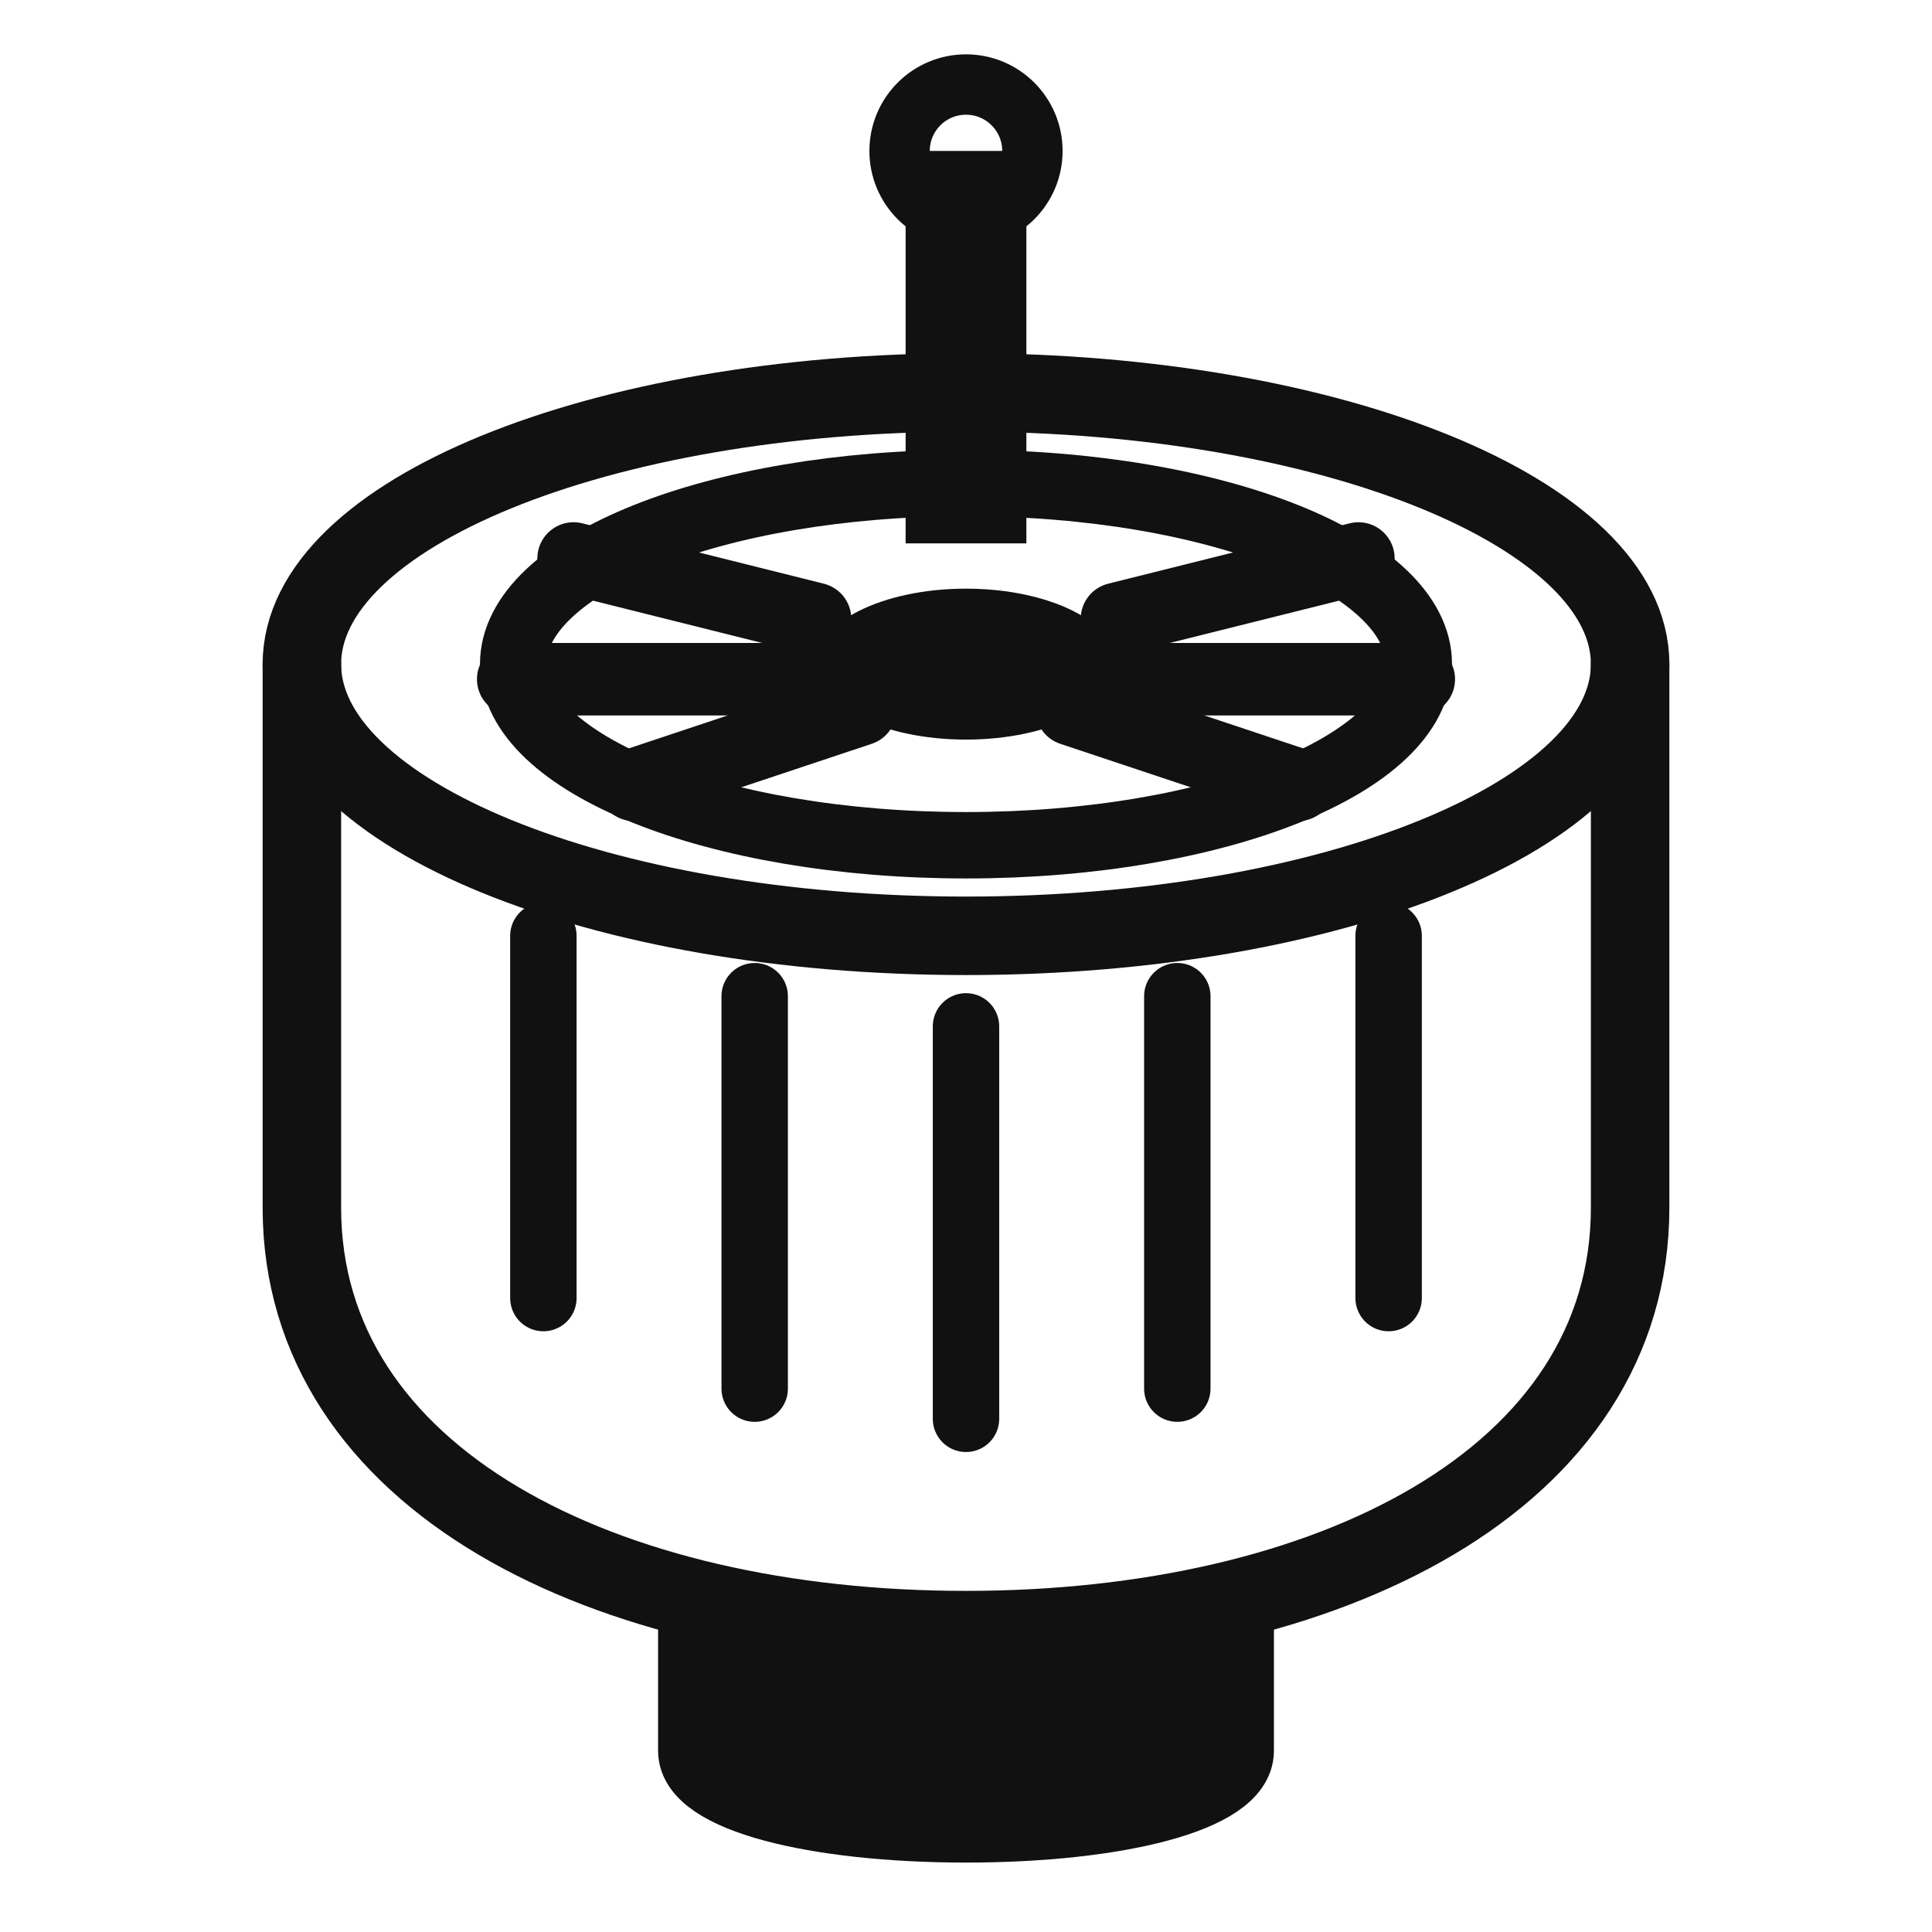
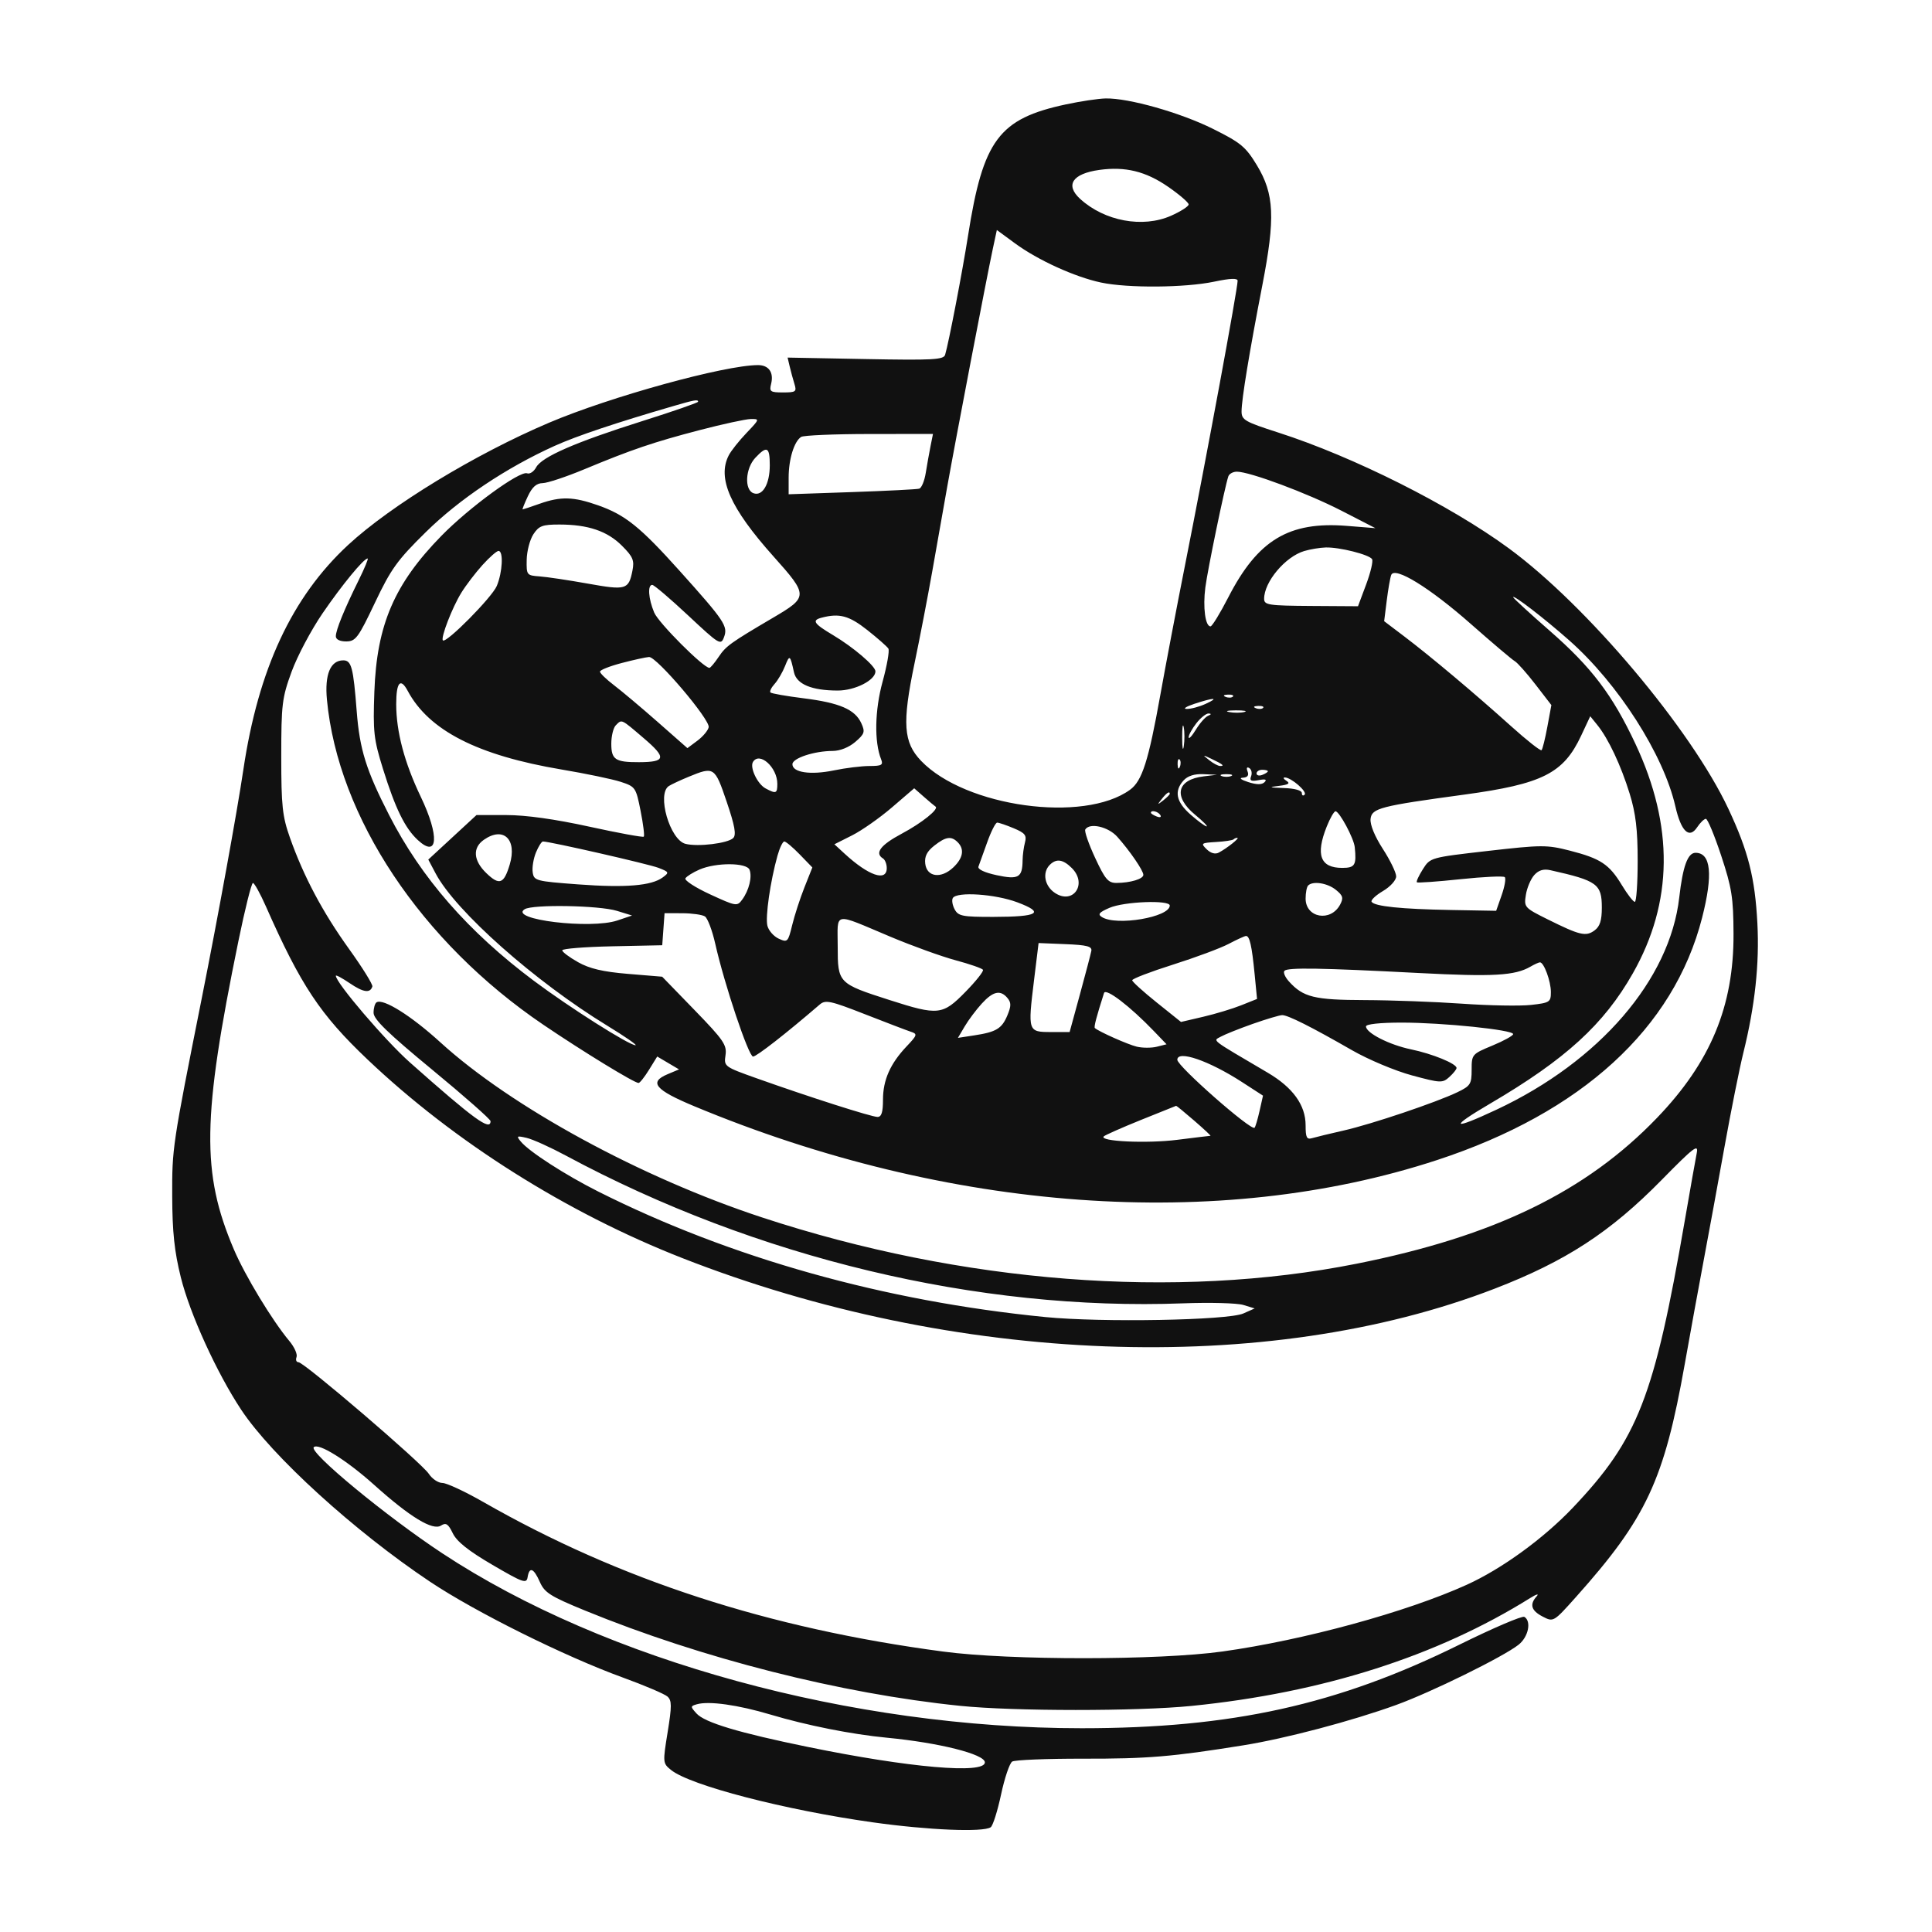
- <svg xmlns="http://www.w3.org/2000/svg" viewBox="0 0 64 64" fill="none" stroke="#111111" stroke-width="2.6" stroke-linecap="round" stroke-linejoin="round">
-   <path d="M 30 5 L 34 5 L 34 18 L 30 18 Z" fill="#111111" stroke="none" />
-   <circle cx="32" cy="5" r="2.2" fill="none" stroke="#111111" stroke-width="2" />
-   <ellipse cx="32" cy="22" rx="22" ry="9" stroke-width="2.6" />
-   <ellipse cx="32" cy="22" rx="15" ry="6" stroke-width="2.2" />
-   <ellipse cx="32" cy="22" rx="5" ry="2.5" fill="#111111" stroke="none" />
-   <line x1="19" y1="18.5" x2="27" y2="20.5" stroke-width="2.4" />
-   <line x1="17" y1="22.5" x2="27" y2="22.5" stroke-width="2.4" />
-   <line x1="21" y1="26" x2="28.5" y2="23.5" stroke-width="2.4" />
-   <line x1="45" y1="18.5" x2="37" y2="20.5" stroke-width="2.4" />
-   <line x1="47" y1="22.5" x2="37" y2="22.5" stroke-width="2.4" />
-   <line x1="43" y1="26" x2="35.5" y2="23.5" stroke-width="2.4" />
-   <path d="M 10 22 L 10 40 C 10 49 20 54 32 54 C 44 54 54 49 54 40 L 54 22" stroke-width="2.6" />
-   <path d="M 18 31 L 18 43 M 25 33 L 25 46 M 32 34 L 32 47 M 39 33 L 39 46 M 46 31 L 46 43" stroke-width="2.2" />
-   <path d="M 23 54 L 23 58 C 23 59.5 27 60.5 32 60.5 C 37 60.5 41 59.5 41 58 L 41 54" stroke-width="2.4" fill="#111111" />
+ <svg xmlns="http://www.w3.org/2000/svg" viewBox="0 0 512 512" fill="#111111">
+   <path fill-rule="evenodd" clip-rule="evenodd" d="M 282.500 27.659 C 264.699 31.464, 260.521 37.069, 256.534 62.500 C 255.031 72.086, 251.422 90.837, 250.467 94.022 C 250.072 95.336, 247.205 95.490, 229.366 95.154 L 208.722 94.765 209.280 97.132 C 209.587 98.435, 210.152 100.513, 210.536 101.750 C 211.173 103.805, 210.911 104, 207.508 104 C 204.141 104, 203.838 103.783, 204.350 101.742 C 205.111 98.710, 203.739 96.749, 200.864 96.756 C 192.002 96.777, 161.733 105.126, 145.500 112.026 C 125.880 120.366, 103.550 133.955, 92.229 144.444 C 77.363 158.218, 68.444 177.366, 64.488 204 C 62.836 215.120, 57.781 242.897, 53.476 264.509 C 45.685 303.623, 45.593 304.238, 45.637 317 C 45.669 326.487, 46.219 331.669, 47.918 338.500 C 50.336 348.220, 57.452 363.827, 63.916 373.591 C 72.047 385.871, 93.930 405.798, 114 419.196 C 126.015 427.217, 149.617 438.947, 165 444.541 C 170.775 446.642, 176.122 448.917, 176.882 449.598 C 178.052 450.646, 178.060 452.098, 176.931 459.046 C 175.624 467.099, 175.641 467.290, 177.815 469.051 C 182.875 473.149, 207.980 479.664, 231.350 482.945 C 246.031 485.006, 260.587 485.608, 262.550 484.235 C 263.128 483.831, 264.362 479.929, 265.292 475.564 C 266.223 471.199, 267.550 467.271, 268.242 466.834 C 268.934 466.397, 277.375 466.054, 287 466.070 C 304.161 466.101, 310.647 465.559, 329.546 462.518 C 340.728 460.718, 358.214 456.099, 370 451.830 C 379.293 448.465, 398.334 439.098, 402.425 435.880 C 405.030 433.831, 405.902 429.676, 403.977 428.486 C 403.414 428.138, 395.652 431.460, 386.727 435.868 C 354.464 451.802, 326.457 457.997, 286.672 457.999 C 225.758 458.002, 160.424 440.133, 117.236 411.656 C 102.390 401.867, 81.817 384.886, 83.153 383.526 C 84.373 382.284, 91.862 386.960, 99.194 393.542 C 108.675 402.053, 114.675 405.701, 116.873 404.290 C 118.192 403.444, 118.784 403.834, 120 406.346 C 121.058 408.532, 124.154 410.996, 130.500 414.703 C 138.625 419.449, 139.531 419.768, 139.820 417.980 C 140.285 415.098, 141.440 415.549, 143.070 419.248 C 144.312 422.069, 145.879 423.061, 155 426.798 C 185.988 439.495, 222.771 448.837, 254.500 452.070 C 268.720 453.518, 301.368 453.528, 315.752 452.088 C 350.375 448.623, 380.785 438.938, 405.500 423.506 C 407.150 422.476, 407.938 422.256, 407.250 423.017 C 405.284 425.192, 405.767 426.828, 408.845 428.420 C 411.681 429.887, 411.708 429.871, 417.673 423.196 C 436.308 402.342, 441.015 392.262, 446.477 361.500 C 447.942 353.250, 450.200 340.875, 451.495 334 C 452.790 327.125, 455.266 313.625, 456.998 304 C 458.729 294.375, 460.983 283.125, 462.005 279 C 465.083 266.590, 466.288 255.460, 465.723 244.666 C 465.093 232.632, 463.311 225.592, 458.055 214.376 C 448.172 193.286, 420.543 160.496, 399.876 145.327 C 384.299 133.895, 358.709 121.042, 338.760 114.630 C 329.866 111.772, 329.020 111.283, 329.027 109 C 329.037 105.802, 331.107 93.237, 334.525 75.627 C 337.999 57.730, 337.713 51.424, 333.086 43.788 C 330.117 38.890, 328.826 37.821, 321.431 34.139 C 312.810 29.845, 299.084 25.959, 293 26.089 C 291.075 26.130, 286.350 26.836, 282.500 27.659 M 291.337 45.030 C 284.202 46.026, 282.218 49.022, 286.250 52.709 C 292.706 58.612, 302.837 60.493, 310.329 57.179 C 312.898 56.042, 315 54.692, 315 54.178 C 315 53.664, 312.531 51.543, 309.514 49.465 C 303.606 45.396, 298.187 44.074, 291.337 45.030 M 263.100 65.969 C 261.499 73.434, 253.163 116.946, 251.024 129 C 250 134.775, 248.208 144.900, 247.042 151.500 C 245.877 158.100, 243.763 169.063, 242.345 175.863 C 239.051 191.661, 239.398 196.739, 244.109 201.646 C 255.833 213.859, 287.241 218.197, 299.474 209.292 C 302.674 206.963, 304.364 201.670, 307.502 184.150 C 308.916 176.257, 311.871 160.732, 314.070 149.650 C 319.909 120.212, 327.941 76.776, 327.982 74.419 C 327.994 73.670, 326.083 73.741, 321.750 74.649 C 314.042 76.264, 298.896 76.380, 291.799 74.879 C 284.874 73.414, 275.055 68.945, 269.007 64.505 L 264.175 60.958 263.100 65.969 M 178.500 107.595 C 163.285 112.023, 152.780 115.545, 147 118.156 C 134.149 123.960, 121.741 132.263, 112.859 141 C 105.276 148.459, 103.622 150.754, 99.359 159.735 C 94.941 169.040, 94.250 169.971, 91.750 169.985 C 90.073 169.994, 89 169.462, 89 168.622 C 89 166.961, 91.214 161.525, 95.056 153.750 C 96.619 150.588, 97.690 148, 97.435 148 C 96.401 148, 90.669 154.967, 85.505 162.500 C 82.489 166.900, 78.787 173.875, 77.280 178 C 74.746 184.931, 74.538 186.639, 74.538 200.500 C 74.538 213.597, 74.830 216.325, 76.837 222 C 80.466 232.265, 85.517 241.771, 92.511 251.500 C 96.069 256.450, 98.844 260.922, 98.678 261.438 C 98.084 263.276, 96.299 263.014, 92.676 260.555 C 90.654 259.183, 89 258.298, 89 258.589 C 89 260.441, 102.078 275.742, 108.636 281.562 C 125.664 296.673, 130 299.830, 130 297.116 C 130 296.630, 123.025 290.481, 114.500 283.452 C 102.780 273.789, 99 270.116, 99 268.395 C 99 267.143, 99.357 265.897, 99.794 265.627 C 101.561 264.535, 108.957 269.173, 116.697 276.226 C 135.551 293.407, 169.896 312.098, 202 322.648 C 254.934 340.044, 311.525 344.447, 359.500 334.900 C 395.965 327.644, 420.328 315.812, 439.154 296.216 C 453.319 281.471, 459.481 266.646, 459.401 247.500 C 459.361 237.863, 458.955 235.292, 456.130 226.750 C 454.357 221.387, 452.532 217, 452.075 217 C 451.618 217, 450.576 218.006, 449.759 219.236 C 447.656 222.404, 445.503 220.338, 443.991 213.700 C 440.866 199.974, 428.844 181.175, 415.853 169.699 C 409.187 163.810, 401 157.507, 401 158.263 C 401 158.503, 405.330 162.480, 410.622 167.100 C 421.788 176.847, 427.309 184.125, 433.416 197.148 C 443.627 218.920, 443.400 239.104, 432.733 257.922 C 425.059 271.459, 414.885 280.751, 394.920 292.456 C 383.908 298.912, 384.671 299.656, 396.580 294.075 C 423.879 281.283, 442.533 259.628, 445.017 237.849 C 445.961 229.575, 447.264 226, 449.335 226 C 453.427 226, 454.006 231.748, 451.070 243.226 C 443.577 272.523, 419.139 294.867, 380.857 307.421 C 322.965 326.406, 251.296 321.217, 184 293.169 C 173.598 288.833, 171.889 286.791, 176.899 284.685 L 179.950 283.402 177.060 281.695 L 174.171 279.988 172.004 283.494 C 170.812 285.422, 169.562 287, 169.227 287 C 168.094 287, 154.571 278.732, 144.029 271.595 C 111.626 249.656, 89.580 216.553, 86.641 185.425 C 86.009 178.735, 87.563 175, 90.977 175 C 93.141 175, 93.632 176.866, 94.532 188.500 C 95.313 198.611, 97.032 204.116, 103.118 216 C 111.669 232.699, 124.099 246.929, 141.500 259.941 C 150.959 267.015, 166.714 277, 168.416 277 C 168.966 277, 165.610 274.676, 160.958 271.836 C 141.773 260.122, 120.751 241.481, 115.455 231.487 L 113.500 227.797 119.887 221.899 L 126.273 216 134.209 216 C 139.357 216, 147.070 217.079, 156.167 219.072 C 163.880 220.761, 170.380 221.954, 170.611 221.722 C 170.843 221.490, 170.463 218.421, 169.766 214.902 C 168.536 208.684, 168.387 208.466, 164.506 207.198 C 162.310 206.479, 155.291 205.016, 148.908 203.944 C 126.593 200.199, 113.676 193.606, 108.047 183.088 C 106.123 179.492, 105 180.788, 105 186.606 C 105 193.900, 107.183 202.133, 111.514 211.169 C 116.514 221.603, 116.093 227.596, 110.711 222.608 C 107.308 219.454, 104.765 214.257, 101.502 203.787 C 99.038 195.877, 98.826 193.986, 99.211 183.287 C 99.849 165.563, 104.512 154.735, 117 141.977 C 124.363 134.454, 137.751 124.690, 139.685 125.432 C 140.391 125.704, 141.467 124.996, 142.076 123.859 C 143.564 121.077, 152.506 117.181, 170.250 111.582 C 178.363 109.023, 185 106.720, 185 106.464 C 185 105.804, 184.136 105.954, 178.500 107.595 M 185.500 113.961 C 173.156 117.182, 167.404 119.135, 154.807 124.380 C 150.025 126.371, 145.075 128.015, 143.807 128.033 C 142.169 128.056, 141.029 129.071, 139.876 131.533 C 138.984 133.440, 138.364 135, 138.501 135 C 138.637 135, 140.662 134.325, 143 133.500 C 148.608 131.521, 151.934 131.608, 158.465 133.903 C 165.692 136.443, 169.625 139.604, 180.143 151.321 C 192.016 164.550, 192.956 165.953, 191.875 168.839 C 191.033 171.087, 190.658 170.860, 182.352 163.089 C 177.597 158.640, 173.322 155, 172.853 155 C 171.571 155, 171.826 158.648, 173.366 162.332 C 174.508 165.068, 186.407 176.987, 188 176.993 C 188.275 176.994, 189.384 175.675, 190.464 174.063 C 192.375 171.211, 193.590 170.337, 204.907 163.680 C 214.230 158.196, 214.232 157.803, 204.977 147.450 C 193.509 134.621, 190.018 126.741, 193.118 120.684 C 193.733 119.483, 195.850 116.813, 197.821 114.750 C 201.322 111.088, 201.348 111.001, 198.953 111.045 C 197.604 111.071, 191.550 112.383, 185.500 113.961 M 212.313 115.786 C 210.458 116.965, 209 121.705, 209 126.559 L 209 130.987 225.750 130.410 C 234.963 130.092, 242.999 129.683, 243.608 129.502 C 244.218 129.320, 244.994 127.445, 245.332 125.336 C 245.670 123.226, 246.240 120.037, 246.598 118.250 L 247.250 115 230.375 115.015 C 221.094 115.024, 212.966 115.370, 212.313 115.786 M 200.174 121.314 C 197.533 124.126, 197.214 129.761, 199.645 130.694 C 202.057 131.619, 204 128.324, 204 123.309 C 204 118.410, 203.264 118.026, 200.174 121.314 M 325.519 126.250 C 324.543 129.165, 320.040 150.926, 319.426 155.697 C 318.746 160.972, 319.416 166, 320.797 166 C 321.215 166, 323.344 162.522, 325.528 158.271 C 333.325 143.100, 341.572 138.133, 356.926 139.363 L 364.500 139.970 355.500 135.342 C 346.441 130.685, 331.205 125, 327.781 125 C 326.767 125, 325.749 125.563, 325.519 126.250 M 141.353 141.584 C 140.422 143.005, 139.624 146.042, 139.580 148.334 C 139.502 152.398, 139.586 152.506, 143 152.750 C 144.925 152.888, 150.679 153.749, 155.786 154.664 C 165.914 156.478, 166.594 156.281, 167.602 151.240 C 168.149 148.503, 167.749 147.549, 164.824 144.624 C 160.940 140.740, 155.854 139.014, 148.273 139.006 C 143.753 139.001, 142.817 139.349, 141.353 141.584 M 345.619 146.034 C 340.590 147.540, 334.990 154.224, 335.007 158.700 C 335.013 160.332, 336.174 160.508, 347.448 160.581 L 359.883 160.661 362.040 154.894 C 363.226 151.722, 363.935 148.704, 363.615 148.186 C 362.865 146.972, 354.936 144.975, 351.307 145.086 C 349.763 145.133, 347.204 145.560, 345.619 146.034 M 127.849 149.750 C 125.988 151.813, 123.463 155.124, 122.238 157.110 C 119.838 160.998, 116.727 169.060, 117.375 169.709 C 118.242 170.575, 130.395 158.297, 131.655 155.282 C 133.174 151.648, 133.455 146, 132.116 146 C 131.630 146, 129.710 147.688, 127.849 149.750 M 368.687 152.375 C 368.410 153.096, 367.876 156.147, 367.500 159.154 L 366.817 164.621 372.158 168.670 C 379.132 173.957, 390.817 183.775, 400.390 192.393 C 404.601 196.185, 408.263 199.071, 408.527 198.806 C 408.791 198.542, 409.485 195.744, 410.068 192.589 L 411.129 186.852 406.918 181.394 C 404.602 178.392, 402.133 175.612, 401.432 175.218 C 400.732 174.823, 395.510 170.401, 389.829 165.391 C 378.885 155.740, 369.591 150.018, 368.687 152.375 M 217.750 163.689 C 215.066 164.391, 215.631 165.257, 220.770 168.317 C 226.161 171.528, 232 176.518, 232 177.913 C 232 180.253, 226.607 183, 222.014 183 C 215.103 183, 211.104 181.329, 210.407 178.150 C 209.393 173.529, 209.263 173.438, 208.050 176.498 C 207.396 178.147, 206.145 180.287, 205.270 181.254 C 204.395 182.221, 203.905 183.238, 204.181 183.514 C 204.457 183.790, 208.420 184.485, 212.987 185.058 C 222.518 186.253, 226.595 188.017, 228.257 191.666 C 229.302 193.959, 229.130 194.491, 226.658 196.618 C 224.996 198.047, 222.611 199.002, 220.694 199.006 C 215.789 199.014, 210 200.921, 210 202.528 C 210 204.730, 214.800 205.441, 221.011 204.159 C 224.096 203.521, 228.329 203, 230.417 203 C 233.633 203, 234.107 202.732, 233.514 201.250 C 231.659 196.611, 231.815 188.233, 233.897 180.645 C 235.071 176.364, 235.761 172.422, 235.429 171.885 C 235.097 171.348, 232.574 169.129, 229.823 166.954 C 225.017 163.155, 222.450 162.461, 217.750 163.689 M 164.750 175.707 C 161.588 176.537, 159 177.564, 159 177.989 C 159 178.415, 160.688 180.046, 162.750 181.615 C 164.813 183.185, 170.026 187.572, 174.336 191.365 L 182.172 198.262 184.836 196.275 C 186.301 195.182, 187.639 193.581, 187.809 192.716 C 188.204 190.711, 174.001 173.998, 172 174.112 C 171.175 174.160, 167.912 174.877, 164.750 175.707 M 324.813 184.683 C 325.534 184.972, 326.397 184.936, 326.729 184.604 C 327.061 184.272, 326.471 184.036, 325.417 184.079 C 324.252 184.127, 324.015 184.364, 324.813 184.683 M 316.500 186.528 C 314.300 187.253, 313.400 187.861, 314.500 187.878 C 315.600 187.896, 317.850 187.292, 319.500 186.536 C 323.279 184.806, 321.739 184.801, 316.500 186.528 M 332.813 187.683 C 333.534 187.972, 334.397 187.936, 334.729 187.604 C 335.061 187.272, 334.471 187.036, 333.417 187.079 C 332.252 187.127, 332.015 187.364, 332.813 187.683 M 325.762 188.707 C 327.006 188.946, 328.806 188.937, 329.762 188.687 C 330.718 188.437, 329.700 188.241, 327.500 188.252 C 325.300 188.263, 324.518 188.468, 325.762 188.707 M 317.073 191.635 C 315.933 193.084, 315.002 194.772, 315.004 195.385 C 315.006 195.998, 315.869 195.087, 316.922 193.361 C 317.975 191.634, 319.435 189.982, 320.168 189.690 C 321.015 189.352, 321.071 189.129, 320.323 189.079 C 319.675 189.036, 318.212 190.186, 317.073 191.635 M 419.007 194.985 C 414.339 204.951, 408.754 207.765, 388.055 210.579 C 365.759 213.610, 363.536 214.184, 363.216 217 C 363.042 218.533, 364.299 221.614, 366.466 224.966 C 368.410 227.973, 370 231.250, 370 232.250 C 370 233.267, 368.459 234.977, 366.501 236.132 C 364.577 237.267, 363.222 238.550, 363.489 238.983 C 364.235 240.190, 371.303 240.921, 384.500 241.158 L 396.500 241.372 397.956 237.225 C 398.756 234.944, 399.129 232.795, 398.783 232.450 C 398.437 232.104, 393.135 232.352, 387 233 C 380.865 233.648, 375.681 234.014, 375.480 233.813 C 375.279 233.612, 375.997 232.054, 377.075 230.350 C 379.032 227.260, 379.070 227.249, 394.284 225.509 C 408.552 223.877, 409.948 223.871, 416.002 225.422 C 424.164 227.513, 426.469 229.040, 429.807 234.565 C 431.280 237.004, 432.826 239, 433.243 239 C 433.659 239, 434 234.097, 434 228.105 C 434 219.844, 433.489 215.554, 431.886 210.355 C 429.561 202.814, 426.237 195.750, 423.320 192.147 L 421.430 189.812 419.007 194.985 M 163.200 192.200 C 162.540 192.860, 162 195.062, 162 197.093 C 162 201.303, 163.056 202.008, 169.332 201.985 C 176.451 201.959, 176.685 200.828, 170.638 195.662 C 164.505 190.422, 164.828 190.572, 163.200 192.200 M 313.286 195.500 C 313.294 198.250, 313.488 199.256, 313.718 197.736 C 313.947 196.216, 313.941 193.966, 313.704 192.736 C 313.467 191.506, 313.279 192.750, 313.286 195.500 M 320.441 201.445 C 321.509 202.300, 322.821 203, 323.358 203 C 324.628 203, 324.061 202.538, 321 201.080 C 318.643 199.958, 318.611 199.978, 320.441 201.445 M 199.552 201.916 C 198.642 203.388, 200.730 207.785, 202.886 208.939 C 205.670 210.429, 206 210.300, 206 207.723 C 206 203.359, 201.285 199.112, 199.552 201.916 M 312.079 202.583 C 312.127 203.748, 312.364 203.985, 312.683 203.188 C 312.972 202.466, 312.936 201.603, 312.604 201.271 C 312.272 200.939, 312.036 201.529, 312.079 202.583 M 330.618 204.448 C 331.019 205.492, 330.606 206.033, 329.357 206.102 C 328.280 206.161, 328.883 206.647, 330.793 207.259 C 333.058 207.985, 334.408 207.992, 335.119 207.281 C 335.829 206.571, 335.343 206.403, 333.561 206.744 C 331.544 207.129, 331.100 206.903, 331.554 205.720 C 331.874 204.885, 331.661 203.908, 331.080 203.549 C 330.437 203.152, 330.256 203.504, 330.618 204.448 M 182.499 205.854 C 180.299 206.759, 177.937 207.864, 177.249 208.309 C 174.008 210.408, 177.524 222.591, 181.672 223.632 C 184.983 224.464, 192.906 223.494, 194.314 222.086 C 195.168 221.232, 194.732 218.816, 192.578 212.473 C 189.430 203.202, 189.243 203.079, 182.499 205.854 M 333 204.969 C 333 205.501, 333.675 205.678, 334.500 205.362 C 335.325 205.045, 336 204.609, 336 204.393 C 336 204.177, 335.325 204, 334.500 204 C 333.675 204, 333 204.436, 333 204.969 M 313.655 206.829 C 311.088 209.665, 311.678 212.510, 315.535 215.896 C 317.479 217.603, 319.381 219, 319.763 219 C 320.144 219, 318.778 217.617, 316.728 215.927 C 310.852 211.084, 311.854 206.604, 319.004 205.742 L 322.500 205.320 318.905 205.160 C 316.536 205.055, 314.745 205.624, 313.655 206.829 M 323.750 205.662 C 324.438 205.940, 325.563 205.940, 326.250 205.662 C 326.938 205.385, 326.375 205.158, 325 205.158 C 323.625 205.158, 323.063 205.385, 323.750 205.662 M 340.934 206.938 C 341.991 207.607, 341.464 207.956, 338.934 208.263 C 336.068 208.611, 336.285 208.706, 340.250 208.840 C 343.111 208.936, 345 209.464, 345 210.167 C 345 210.808, 345.331 211.003, 345.735 210.598 C 346.516 209.818, 342.190 206.049, 340.500 206.038 C 339.950 206.034, 340.145 206.439, 340.934 206.938 M 236.386 213.963 C 233.149 216.745, 228.390 220.083, 225.811 221.382 L 221.123 223.743 223.811 226.218 C 230.180 232.081, 235 233.735, 235 230.059 C 235 228.991, 234.550 227.840, 234 227.500 C 231.717 226.089, 233.342 223.935, 238.944 220.949 C 244.332 218.077, 248.954 214.364, 247.911 213.744 C 247.685 213.610, 246.324 212.466, 244.886 211.203 L 242.272 208.906 236.386 213.963 M 307.872 211.750 C 306.629 213.336, 306.664 213.371, 308.250 212.128 C 309.212 211.373, 310 210.585, 310 210.378 C 310 209.555, 309.179 210.084, 307.872 211.750 M 305 215.393 C 305 215.609, 305.698 216.054, 306.552 216.382 C 307.442 216.723, 307.843 216.555, 307.493 215.989 C 306.906 215.038, 305 214.583, 305 215.393 M 351.609 219.020 C 348.594 226.555, 349.877 230, 355.700 230 C 359.082 230, 359.519 229.277, 359.023 224.500 C 358.777 222.140, 354.946 215, 353.924 215 C 353.535 215, 352.493 216.809, 351.609 219.020 M 261.606 223.250 C 260.581 226.137, 259.544 229.019, 259.302 229.652 C 259.032 230.357, 260.899 231.241, 264.105 231.929 C 269.907 233.173, 270.945 232.581, 270.998 228 C 271.014 226.625, 271.299 224.487, 271.631 223.248 C 272.134 221.371, 271.637 220.746, 268.649 219.498 C 266.678 218.674, 264.705 218, 264.267 218 C 263.828 218, 262.631 220.363, 261.606 223.250 M 287.612 219.819 C 287.333 220.270, 288.502 223.645, 290.209 227.319 C 292.875 233.056, 293.679 233.998, 295.906 233.986 C 299.570 233.967, 303 232.931, 303 231.843 C 303 230.712, 299.408 225.471, 296.083 221.750 C 293.697 219.080, 288.764 217.956, 287.612 219.819 M 128.223 222.557 C 125.171 224.694, 125.438 228.087, 128.919 231.422 C 132.353 234.712, 133.540 234.266, 135.087 229.105 C 137.088 222.425, 133.415 218.920, 128.223 222.557 M 247.580 224.116 C 245.648 225.636, 244.976 226.975, 245.195 228.866 C 245.607 232.422, 249.360 232.950, 252.598 229.908 C 255.230 227.435, 255.657 225.057, 253.800 223.200 C 252.090 221.490, 250.648 221.703, 247.580 224.116 M 326.887 222.446 C 326.641 222.692, 324.554 223.004, 322.249 223.140 C 318.308 223.373, 318.161 223.488, 319.779 225.065 C 320.865 226.124, 322.054 226.448, 323 225.945 C 325.192 224.778, 328.596 222.069, 327.917 222.032 C 327.596 222.014, 327.132 222.201, 326.887 222.446 M 142.039 225.905 C 141.378 227.503, 140.985 229.865, 141.168 231.155 C 141.486 233.404, 141.981 233.536, 153.204 234.370 C 165.768 235.305, 172.605 234.744, 175.615 232.534 C 177.403 231.221, 177.346 231.090, 174.500 229.987 C 171.918 228.986, 145.689 223, 143.885 223 C 143.531 223, 142.701 224.307, 142.039 225.905 M 206.045 226.750 C 204.135 233.581, 202.781 242.993, 203.371 245.342 C 203.691 246.615, 205.042 248.154, 206.374 248.761 C 208.689 249.815, 208.847 249.657, 209.932 245.182 C 210.556 242.607, 212.015 238.111, 213.173 235.192 L 215.280 229.884 211.944 226.442 C 210.109 224.549, 208.267 223, 207.851 223 C 207.435 223, 206.622 224.688, 206.045 226.750 M 278.200 229.200 C 276.150 231.250, 276.825 234.839, 279.601 236.658 C 284.438 239.828, 288.226 234.226, 284.061 230.061 C 281.720 227.720, 279.941 227.459, 278.200 229.200 M 185.370 230.440 C 183.649 231.190, 181.972 232.236, 181.645 232.765 C 181.318 233.294, 184.259 235.206, 188.179 237.013 C 195.085 240.196, 195.352 240.239, 196.698 238.399 C 198.498 235.938, 199.368 232.401, 198.639 230.502 C 197.898 228.572, 189.752 228.534, 185.370 230.440 M 406.598 231.892 C 405.672 232.915, 404.672 235.270, 404.375 237.126 C 403.847 240.424, 403.978 240.571, 410.167 243.648 C 418.674 247.876, 420.270 248.255, 422.552 246.585 C 424 245.527, 424.500 243.965, 424.500 240.500 C 424.500 234.278, 423.275 233.388, 410.890 230.616 C 409.071 230.209, 407.771 230.595, 406.598 231.892 M 63.191 249.341 C 53.562 296.289, 53.343 310.816, 61.959 331.064 C 64.933 338.053, 72.153 349.979, 76.686 355.390 C 78.017 356.980, 78.872 358.892, 78.585 359.640 C 78.298 360.388, 78.531 361, 79.103 361 C 80.585 361, 111.757 387.700, 113.653 390.594 C 114.521 391.917, 116.137 393, 117.246 393 C 118.355 393, 123.215 395.262, 128.045 398.026 C 164.208 418.720, 203.611 431.535, 250 437.690 C 267.671 440.034, 307.084 440.020, 323.965 437.663 C 345.544 434.651, 372.726 427.225, 388.723 419.971 C 397.977 415.776, 409.058 407.724, 416.809 399.565 C 434.062 381.401, 438.402 370.275, 446.481 323.500 C 447.905 315.250, 449.334 307.178, 449.656 305.562 C 450.160 303.034, 448.864 304.027, 440.371 312.677 C 426.740 326.559, 414.949 334.238, 396.068 341.525 C 335.745 364.809, 252.911 361.677, 180.766 333.384 C 150.129 321.369, 120.371 302.591, 97.395 280.773 C 84.852 268.862, 79.702 261.107, 70.488 240.250 C 68.969 236.813, 67.414 234, 67.032 234 C 66.650 234, 64.922 240.904, 63.191 249.341 M 346.667 234.667 C 346.300 235.033, 346 236.593, 346 238.131 C 346 243.245, 352.635 244.420, 355.134 239.749 C 356.084 237.974, 355.905 237.342, 354.022 235.817 C 351.784 234.005, 347.931 233.402, 346.667 234.667 M 252.513 237.979 C 252.180 238.518, 252.394 239.868, 252.989 240.979 C 253.955 242.784, 255.054 242.998, 263.285 242.985 C 275.259 242.965, 277.004 241.893, 269.583 239.117 C 263.711 236.920, 253.585 236.245, 252.513 237.979 M 294.020 240.588 C 291.257 241.786, 290.845 242.290, 292.020 243.033 C 295.870 245.468, 310 243.064, 310 239.974 C 310 238.446, 297.886 238.911, 294.020 240.588 M 139.034 240.958 C 134.717 243.688, 156.532 246.324, 163.625 243.929 L 167.500 242.621 163.500 241.387 C 158.781 239.932, 141.146 239.622, 139.034 240.958 M 175.807 246.250 L 175.500 250.500 162.250 250.779 C 154.963 250.932, 149 251.412, 149 251.845 C 149 252.278, 150.884 253.690, 153.186 254.984 C 156.256 256.710, 159.785 257.537, 166.428 258.087 L 175.485 258.837 184.099 267.717 C 191.750 275.605, 192.663 276.937, 192.268 279.630 C 191.827 282.629, 191.921 282.698, 200.661 285.808 C 214.585 290.762, 230.977 296, 232.557 296 C 233.603 296, 234 294.747, 234 291.450 C 234 286.217, 235.927 281.867, 240.277 277.282 C 243.093 274.314, 243.181 274.015, 241.415 273.435 C 240.362 273.088, 234.872 270.993, 229.216 268.779 C 220.016 265.177, 218.750 264.908, 217.216 266.230 C 208.330 273.882, 200.490 280, 199.570 280 C 198.382 280, 191.973 260.879, 189.546 250.091 C 188.752 246.566, 187.517 243.310, 186.802 242.856 C 186.086 242.402, 183.388 242.024, 180.807 242.015 L 176.115 242 175.807 246.250 M 222 250.827 C 222 260.522, 222.124 260.650, 235.762 265.027 C 248.659 269.167, 249.800 269.043, 255.872 262.842 C 258.650 260.005, 260.733 257.377, 260.501 257.001 C 260.269 256.625, 257.023 255.497, 253.289 254.494 C 249.555 253.491, 241.775 250.685, 236 248.257 C 220.495 241.741, 222 241.465, 222 250.827 M 325.605 250.142 C 323.463 251.272, 316.826 253.743, 310.855 255.634 C 304.885 257.524, 300.020 259.392, 300.045 259.785 C 300.069 260.178, 302.989 262.824, 306.533 265.664 L 312.977 270.828 318.870 269.453 C 322.112 268.697, 326.646 267.325, 328.947 266.405 L 333.130 264.731 332.485 258.115 C 331.748 250.562, 331.158 247.981, 330.183 248.044 C 329.807 248.069, 327.747 249.013, 325.605 250.142 M 274.020 259.834 C 272.366 273.341, 272.418 273.500, 278.495 273.500 L 283.462 273.500 286.196 263.500 C 287.700 258, 289.058 252.825, 289.215 252 C 289.443 250.801, 288.068 250.441, 282.368 250.209 L 275.235 249.917 274.020 259.834 M 405.584 256.173 C 401.474 258.559, 395.751 258.885, 376 257.858 C 350.011 256.506, 341.305 256.362, 340.399 257.267 C 340.003 257.664, 340.538 258.937, 341.587 260.096 C 345.375 264.282, 348.291 264.998, 361.700 265.037 C 368.740 265.058, 380.350 265.486, 387.500 265.989 C 394.650 266.493, 402.863 266.639, 405.750 266.315 C 410.700 265.758, 411 265.564, 411 262.909 C 411 260.015, 409.139 254.976, 408.089 255.030 C 407.765 255.047, 406.638 255.561, 405.584 256.173 M 292.579 263.160 C 290.533 269.577, 289.852 272.180, 290.150 272.444 C 291.232 273.403, 298.906 276.814, 301.250 277.377 C 302.762 277.741, 305.158 277.747, 306.573 277.392 L 309.147 276.746 305.823 273.284 C 299.460 266.656, 293.032 261.741, 292.579 263.160 M 260.181 265.963 C 258.693 267.592, 256.662 270.302, 255.668 271.986 L 253.860 275.046 258.180 274.386 C 264.037 273.491, 265.510 272.596, 266.985 269.037 C 267.989 266.613, 267.992 265.695, 266.999 264.499 C 265.135 262.253, 263.187 262.671, 260.181 265.963 M 331.973 271.346 C 328.383 272.614, 324.580 274.136, 323.521 274.728 C 321.424 275.902, 320.423 275.133, 335.966 284.282 C 342.642 288.212, 346 292.875, 346 298.215 C 346 301.480, 346.292 302.048, 347.750 301.614 C 348.712 301.328, 352.457 300.422, 356.070 299.603 C 363.510 297.915, 380.613 292.154, 386.250 289.437 C 389.686 287.781, 390 287.284, 390 283.499 C 390 279.435, 390.089 279.331, 395.500 277.088 C 398.525 275.835, 401 274.465, 401 274.046 C 401 272.921, 382.374 271, 371.464 271 C 365.730 271, 362 271.400, 362 272.015 C 362 273.746, 368.189 276.897, 373.928 278.089 C 379.614 279.269, 386 281.883, 386 283.030 C 386 283.393, 385.141 284.468, 384.090 285.418 C 382.277 287.059, 381.774 287.037, 374.154 284.981 C 369.739 283.790, 362.611 280.797, 358.314 278.329 C 347.437 272.085, 341.289 268.996, 339.783 269.021 C 339.077 269.033, 335.563 270.079, 331.973 271.346 M 312 280.855 C 312 282.546, 331.571 299.762, 332.471 298.863 C 332.701 298.632, 333.299 296.624, 333.798 294.401 L 334.707 290.360 329.103 286.733 C 320.391 281.093, 312 278.209, 312 280.855 M 302.320 296.814 C 297.271 298.856, 292.856 300.810, 292.509 301.158 C 291.176 302.490, 303.886 303.083, 311.974 302.066 C 316.634 301.480, 320.599 301, 320.785 301 C 320.970 301, 319.042 299.200, 316.500 297 C 313.958 294.800, 311.793 293.023, 311.689 293.051 C 311.585 293.079, 307.369 294.772, 302.320 296.814 M 138.035 302.542 C 140.252 305.214, 149.841 311.399, 158.550 315.776 C 193.563 333.371, 234.323 344.815, 277 349.033 C 291.947 350.510, 325.407 349.905, 329.500 348.083 L 332.500 346.748 329.500 345.829 C 327.850 345.324, 320.650 345.130, 313.500 345.399 C 259.197 347.443, 200.401 333.369, 150 306.264 C 145.875 304.046, 141.184 301.926, 139.575 301.553 C 136.928 300.939, 136.782 301.032, 138.035 302.542 M 184.675 451.649 C 182.939 452.150, 182.935 452.271, 184.584 454.093 C 186.760 456.497, 195.801 459.211, 214.177 462.975 C 240.941 468.459, 261 470.203, 261 467.047 C 261 464.884, 248.886 461.836, 235 460.508 C 225.686 459.616, 213.789 457.250, 204.170 454.376 C 195.575 451.808, 187.864 450.729, 184.675 451.649" />
</svg>
